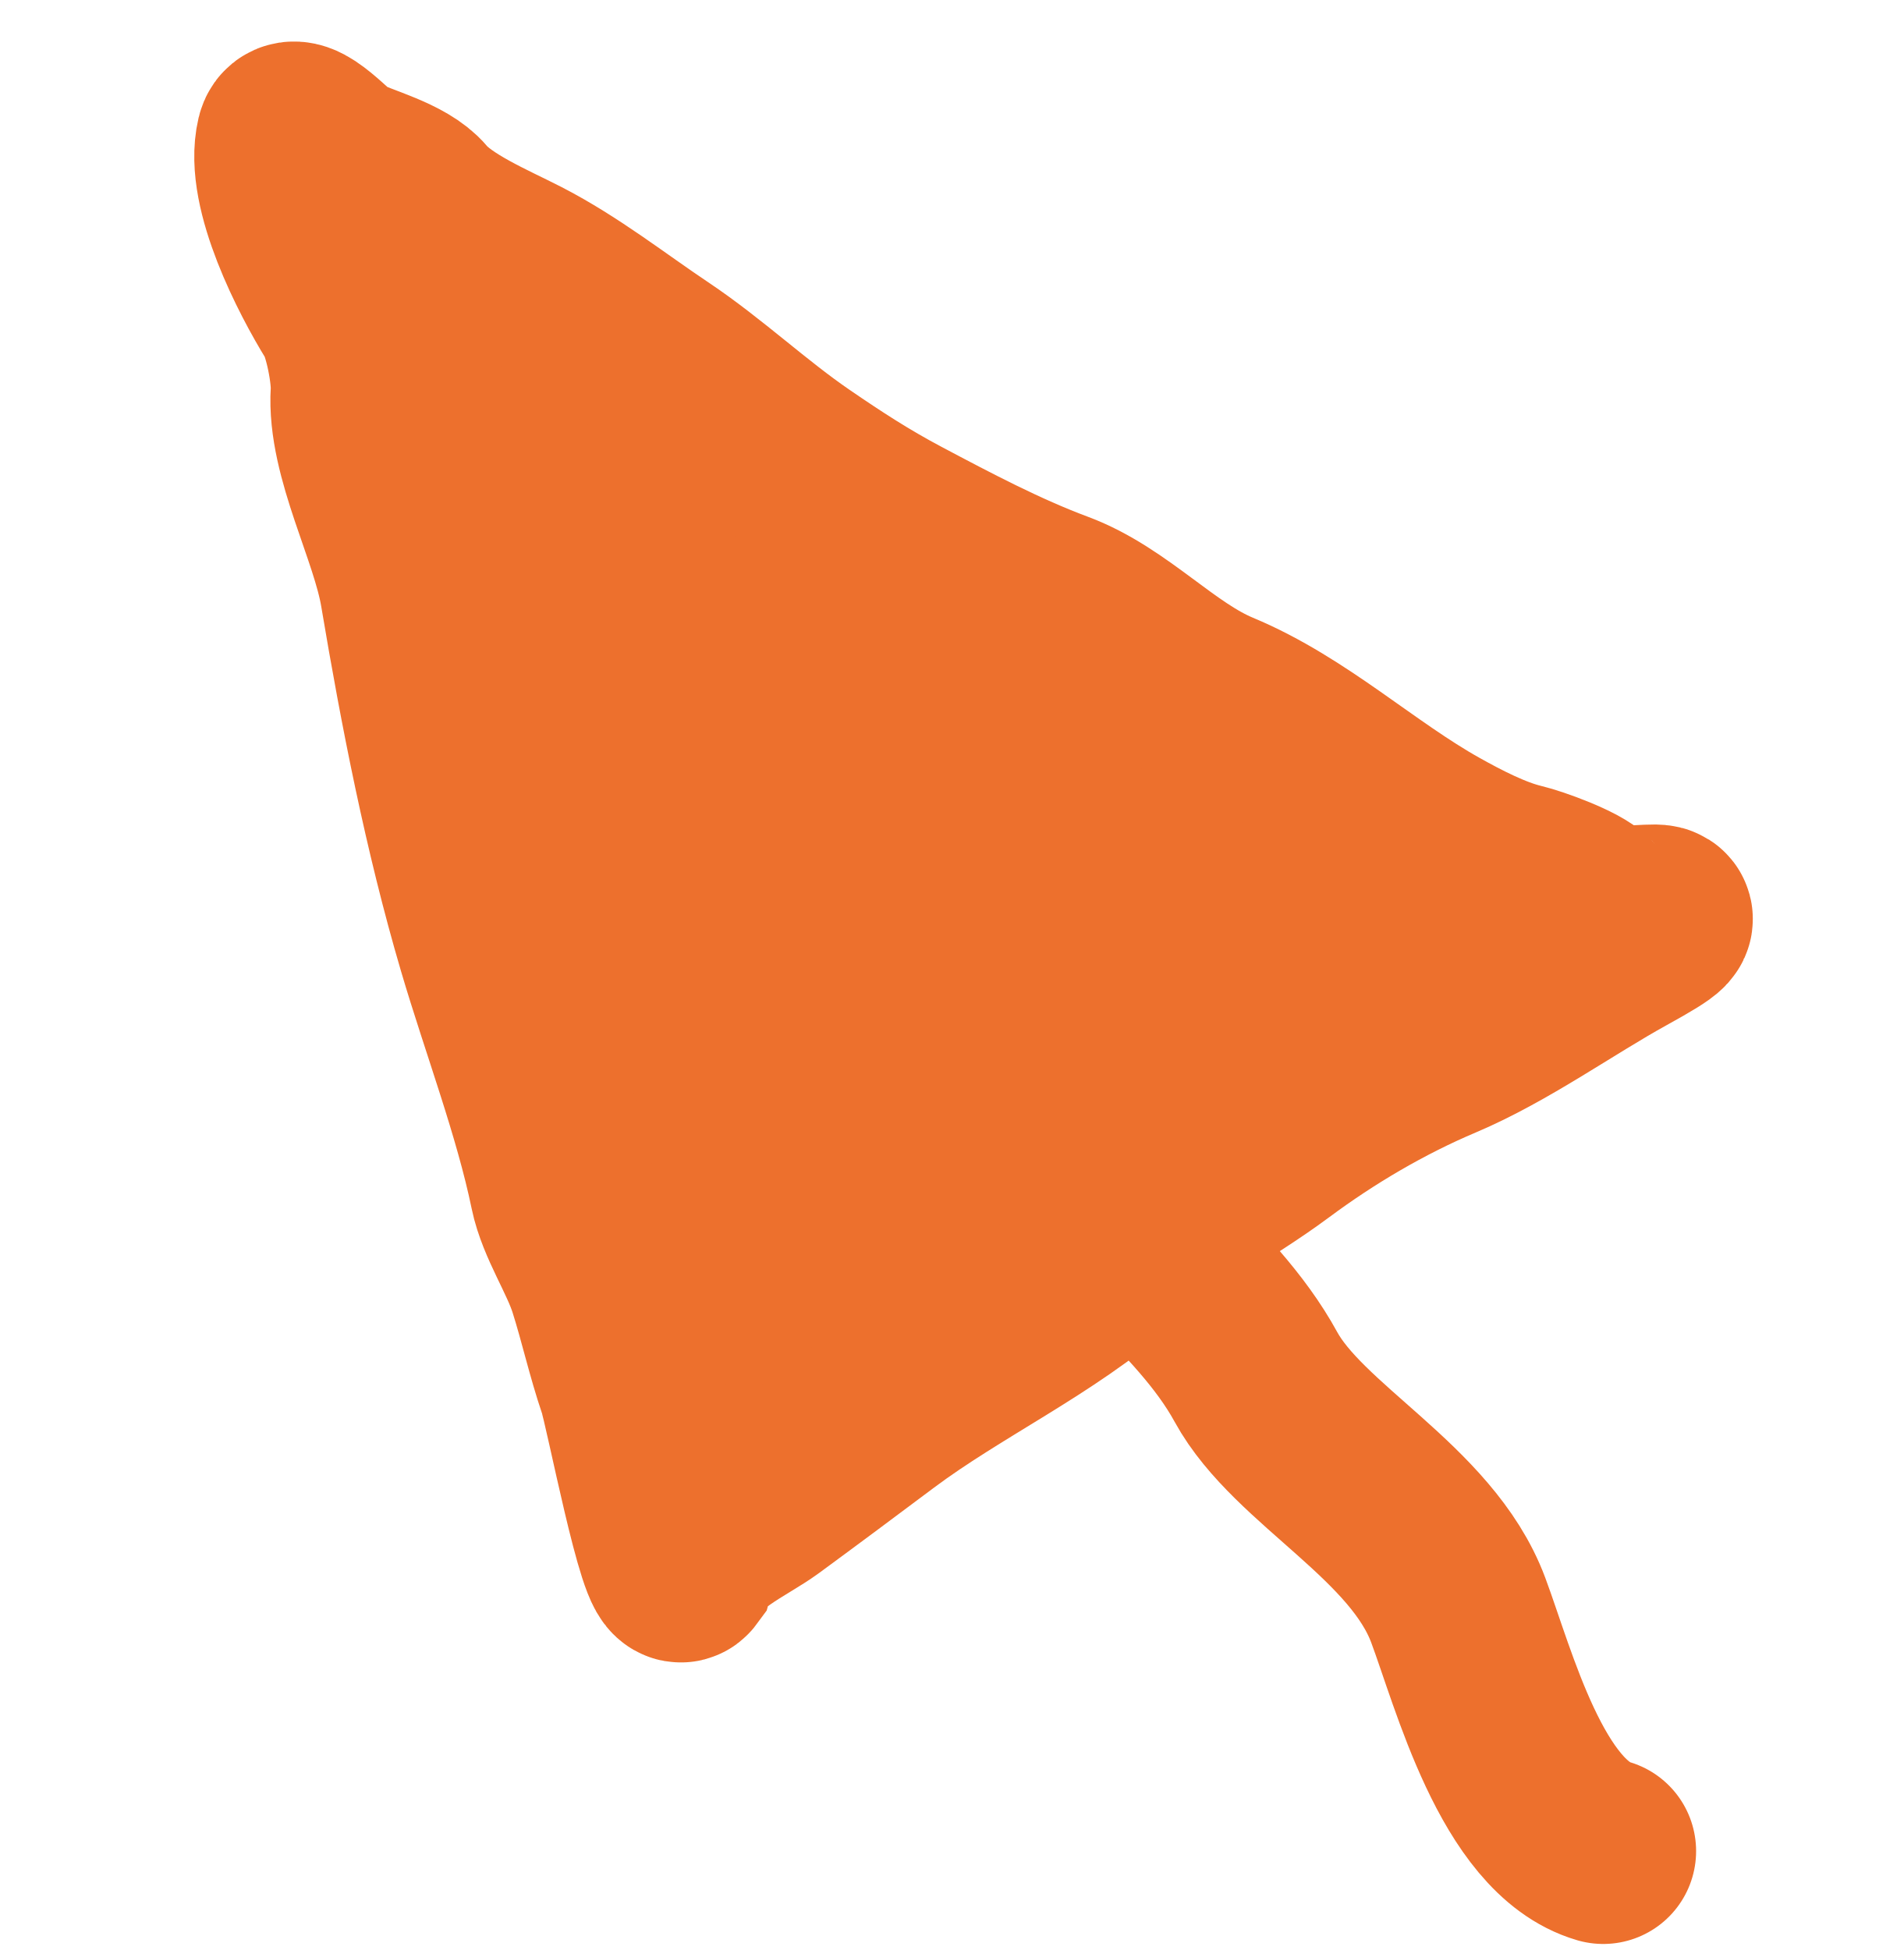
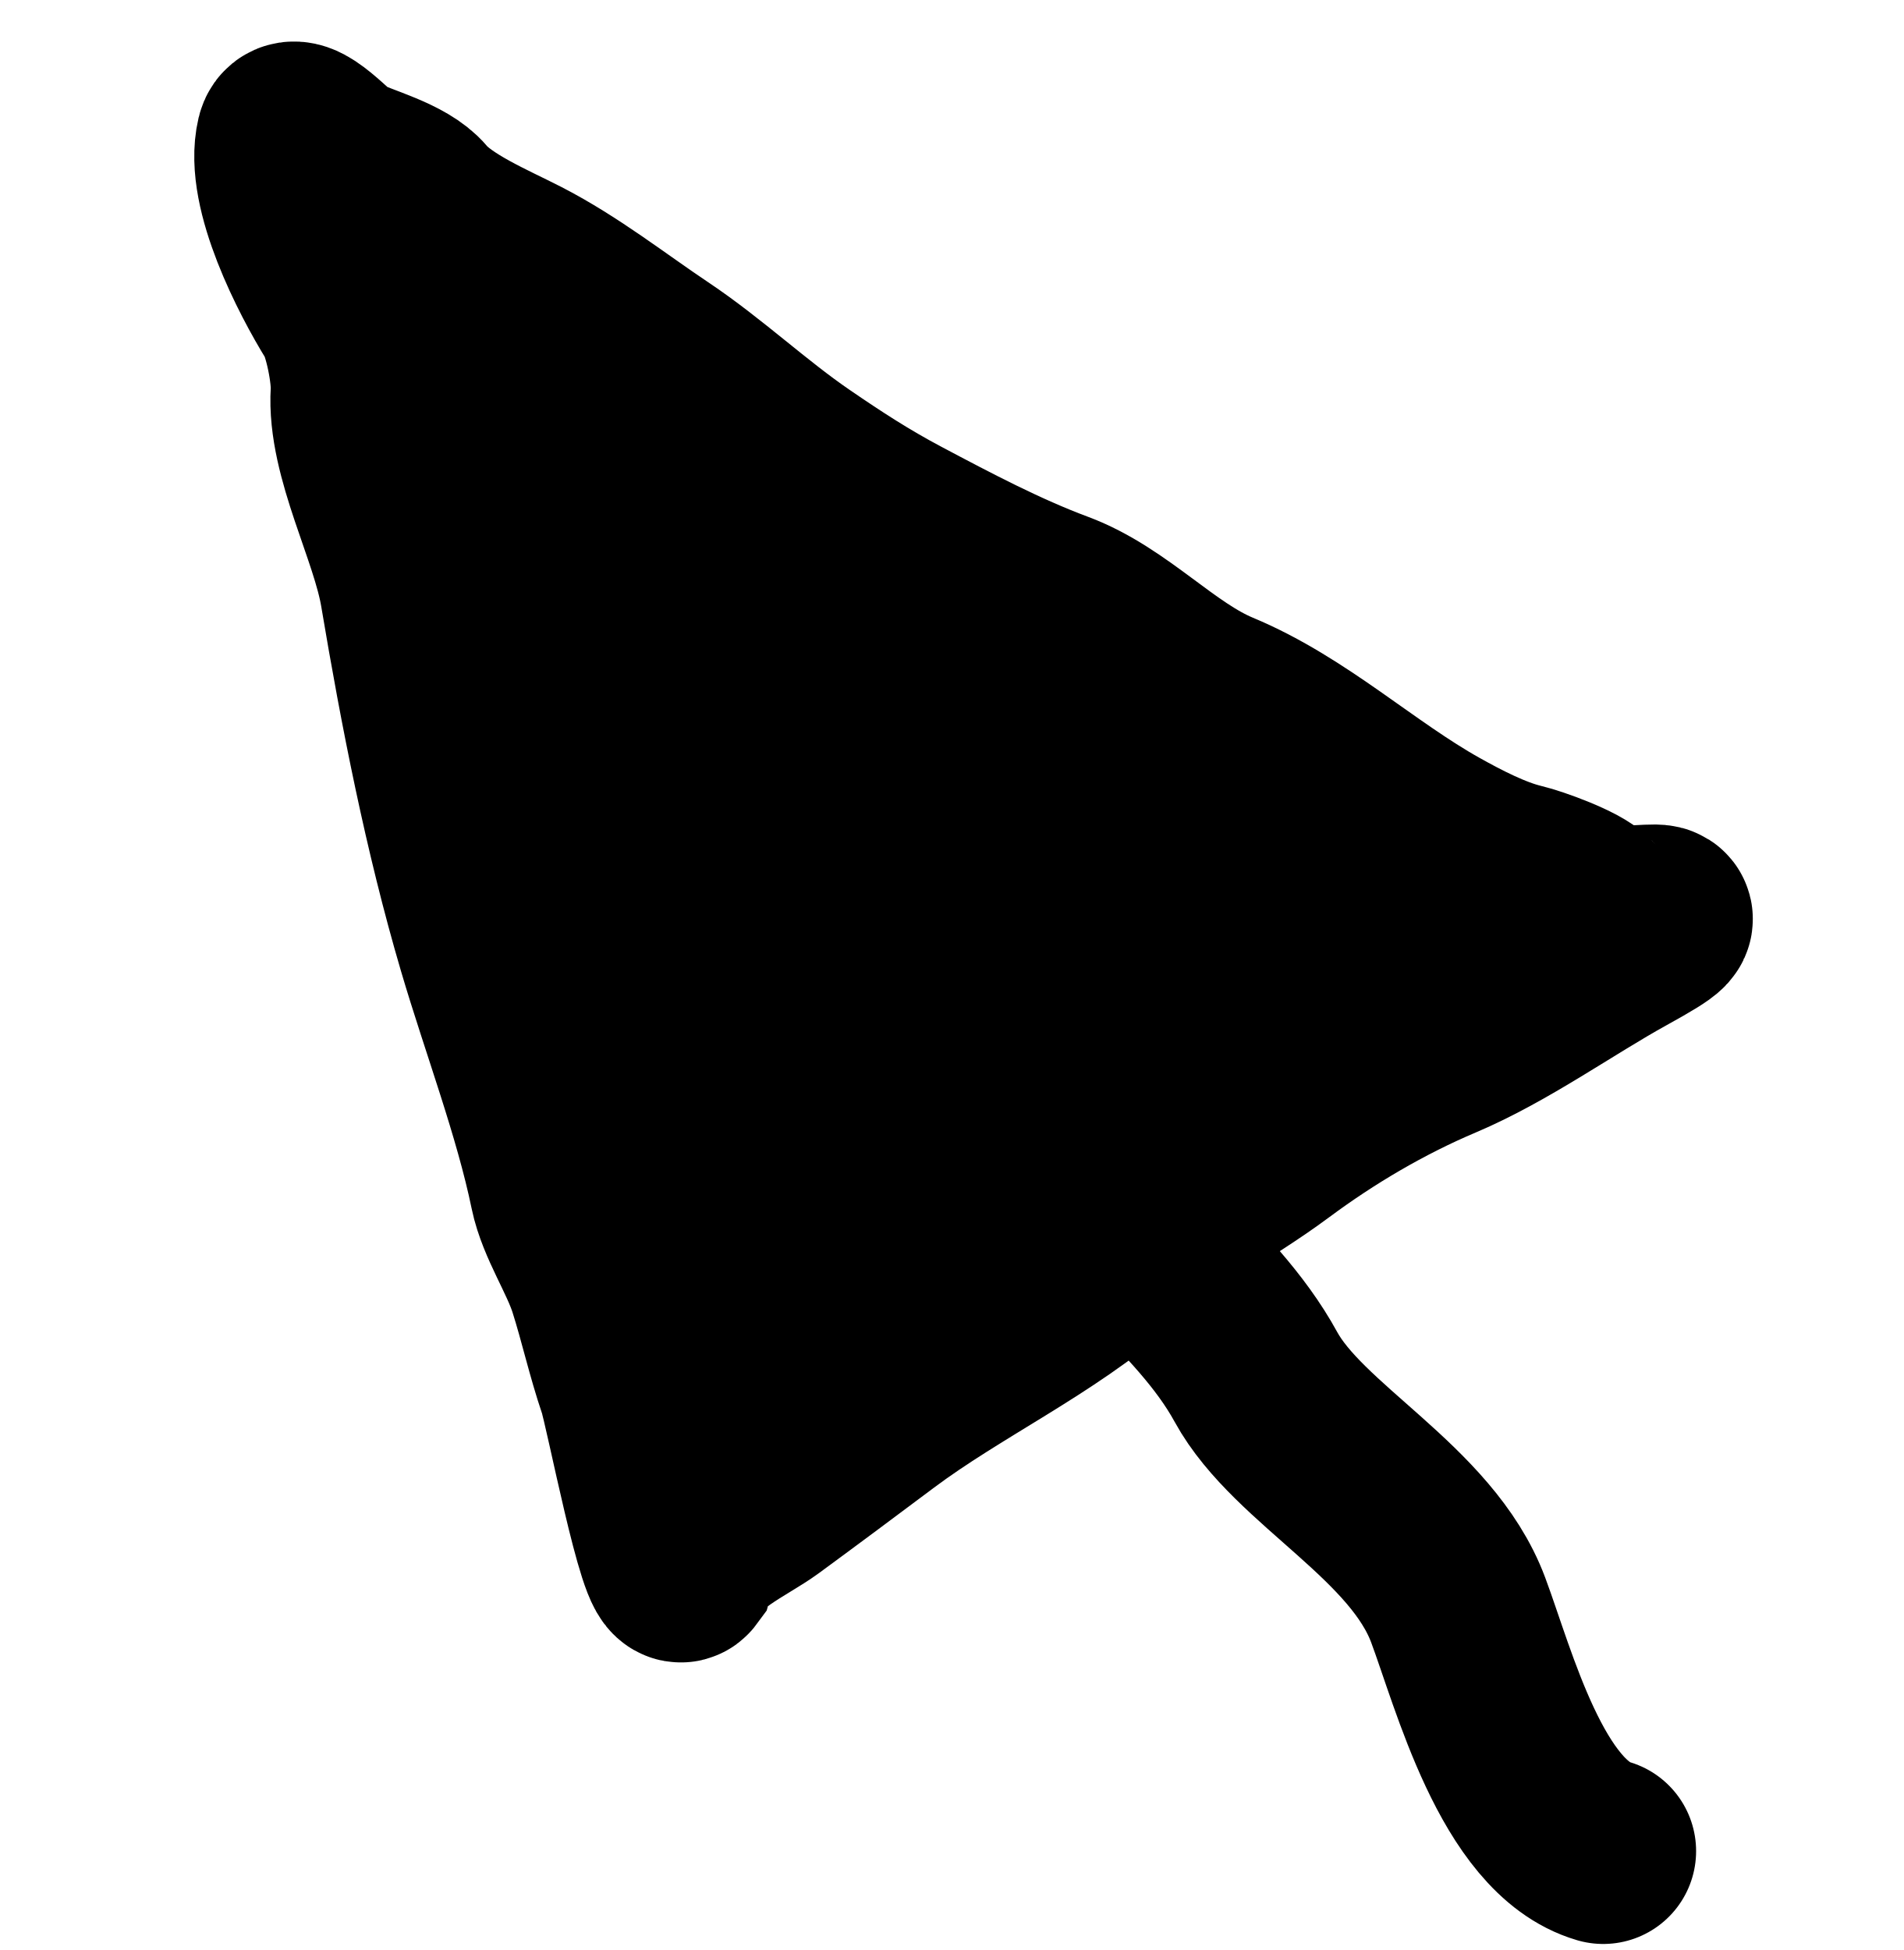
<svg xmlns="http://www.w3.org/2000/svg" width="41" height="42" viewBox="0 0 41 42" fill="none">
-   <path d="M34.531 39.87C32.784 39.358 31.957 36.151 31.407 34.678C30.619 32.566 27.972 31.342 27.05 29.656C25.957 27.656 23.716 26.284 22.593 24.229C21.764 22.713 20.807 20.36 19.569 19.441" stroke="#ED702D" stroke-width="4" stroke-linecap="round" />
-   <path d="M16.458 32.268C15.933 32.654 14.897 33.093 14.693 33.788C14.458 34.108 13.733 30.282 13.575 29.821C13.334 29.113 13.172 28.376 12.946 27.663C12.734 26.993 12.255 26.294 12.117 25.626C11.762 23.903 11.053 22.044 10.554 20.347C9.832 17.894 9.316 15.261 8.891 12.729C8.669 11.405 7.744 9.762 7.829 8.448C7.856 8.028 7.671 7.067 7.447 6.706C6.919 5.853 5.979 4.028 6.224 2.995C6.319 2.596 7.097 3.503 7.305 3.604C7.766 3.83 8.632 4.042 8.973 4.449C9.455 5.024 10.527 5.471 11.181 5.808C12.234 6.35 13.171 7.092 14.142 7.742C15.176 8.434 16.125 9.333 17.169 10.047C17.898 10.547 18.557 10.975 19.332 11.386C20.416 11.961 21.573 12.573 22.73 13.003C23.992 13.472 24.98 14.636 26.212 15.149C27.905 15.854 29.301 17.18 30.889 18.068C31.433 18.373 32.119 18.727 32.719 18.87C33.012 18.939 33.951 19.275 34.152 19.505C34.749 20.189 36.929 19.227 34.92 20.335C33.688 21.015 32.349 21.982 31.001 22.552C29.736 23.087 28.521 23.805 27.43 24.616C26.32 25.441 24.977 26.124 23.965 27.021C22.472 28.344 20.522 29.24 18.919 30.44C18.098 31.055 17.288 31.659 16.458 32.268Z" fill="#ED702D" stroke="#ED702D" stroke-width="4" stroke-linecap="round" />
+   <path d="M34.531 39.87C32.784 39.358 31.957 36.151 31.407 34.678C30.619 32.566 27.972 31.342 27.05 29.656C25.957 27.656 23.716 26.284 22.593 24.229C21.764 22.713 20.807 20.36 19.569 19.441" stroke="currentColor" stroke-width="4" stroke-linecap="round" />
+   <path d="M16.458 32.268C15.933 32.654 14.897 33.093 14.693 33.788C14.458 34.108 13.733 30.282 13.575 29.821C13.334 29.113 13.172 28.376 12.946 27.663C12.734 26.993 12.255 26.294 12.117 25.626C11.762 23.903 11.053 22.044 10.554 20.347C9.832 17.894 9.316 15.261 8.891 12.729C8.669 11.405 7.744 9.762 7.829 8.448C7.856 8.028 7.671 7.067 7.447 6.706C6.919 5.853 5.979 4.028 6.224 2.995C6.319 2.596 7.097 3.503 7.305 3.604C7.766 3.83 8.632 4.042 8.973 4.449C9.455 5.024 10.527 5.471 11.181 5.808C12.234 6.35 13.171 7.092 14.142 7.742C15.176 8.434 16.125 9.333 17.169 10.047C17.898 10.547 18.557 10.975 19.332 11.386C20.416 11.961 21.573 12.573 22.73 13.003C23.992 13.472 24.98 14.636 26.212 15.149C27.905 15.854 29.301 17.18 30.889 18.068C31.433 18.373 32.119 18.727 32.719 18.87C33.012 18.939 33.951 19.275 34.152 19.505C34.749 20.189 36.929 19.227 34.92 20.335C33.688 21.015 32.349 21.982 31.001 22.552C29.736 23.087 28.521 23.805 27.43 24.616C26.32 25.441 24.977 26.124 23.965 27.021C22.472 28.344 20.522 29.24 18.919 30.44C18.098 31.055 17.288 31.659 16.458 32.268Z" fill="currentColor" stroke="currentColor" stroke-width="4" stroke-linecap="round" />
</svg>
